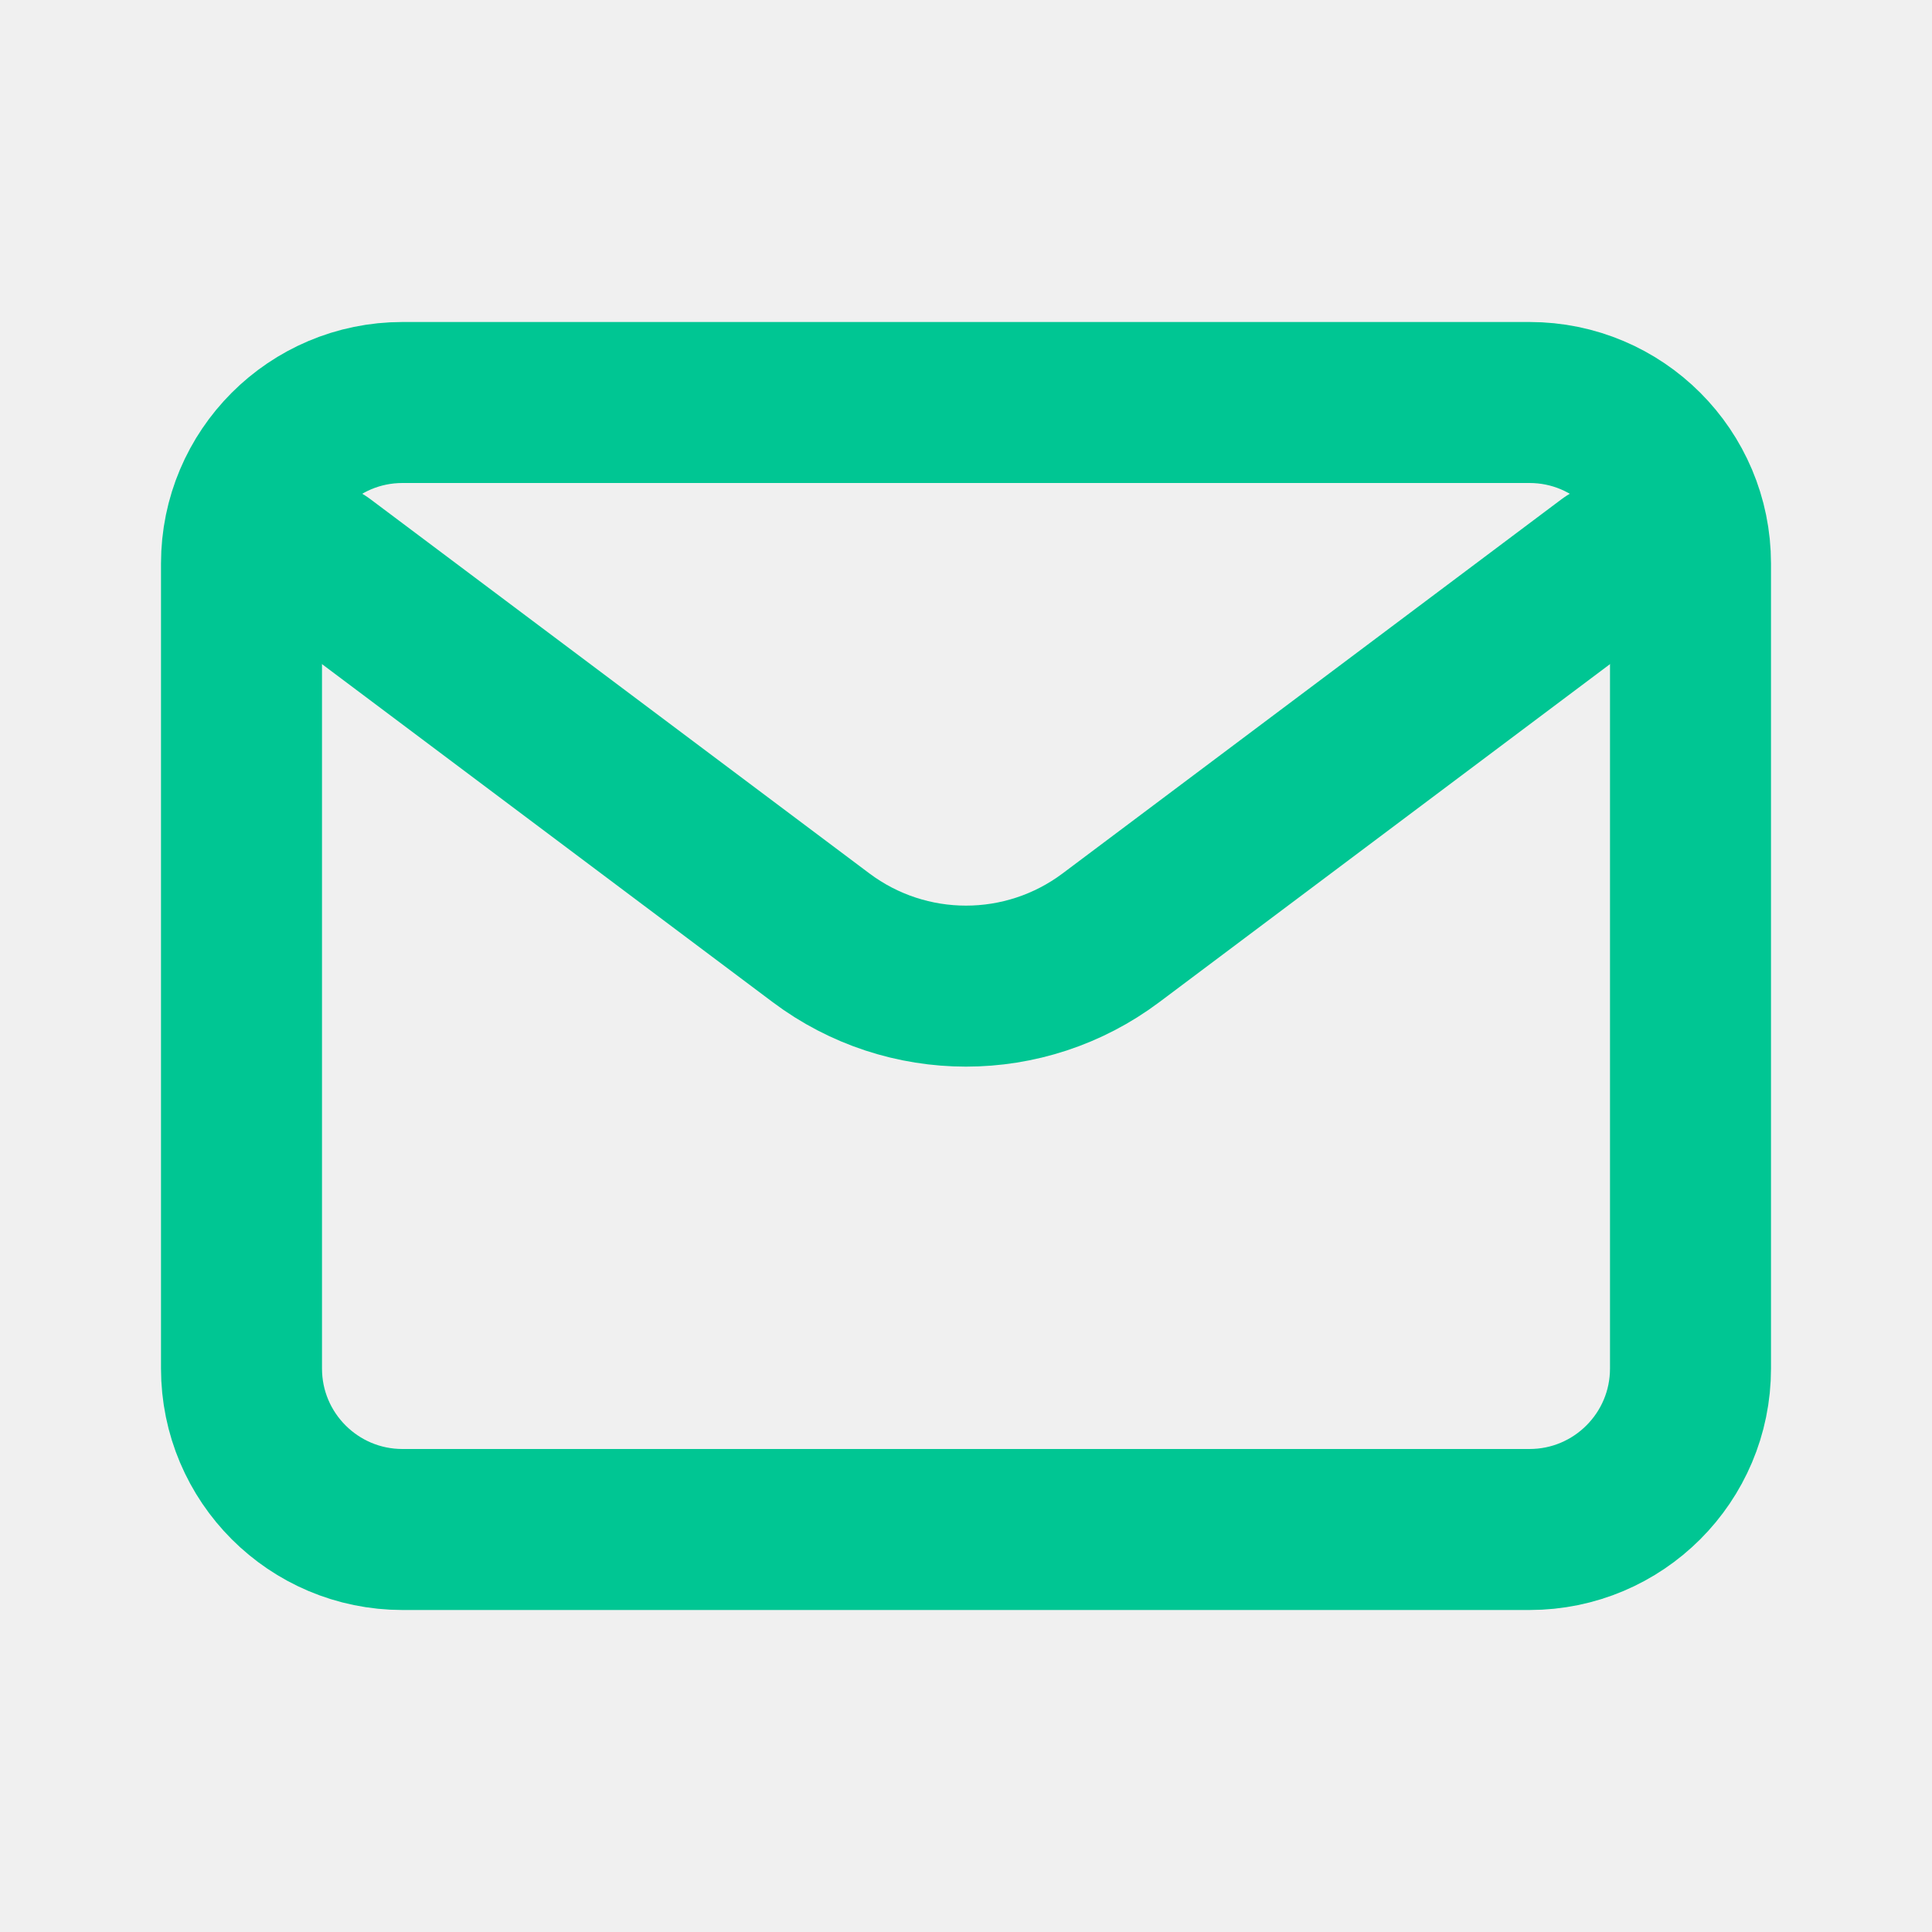
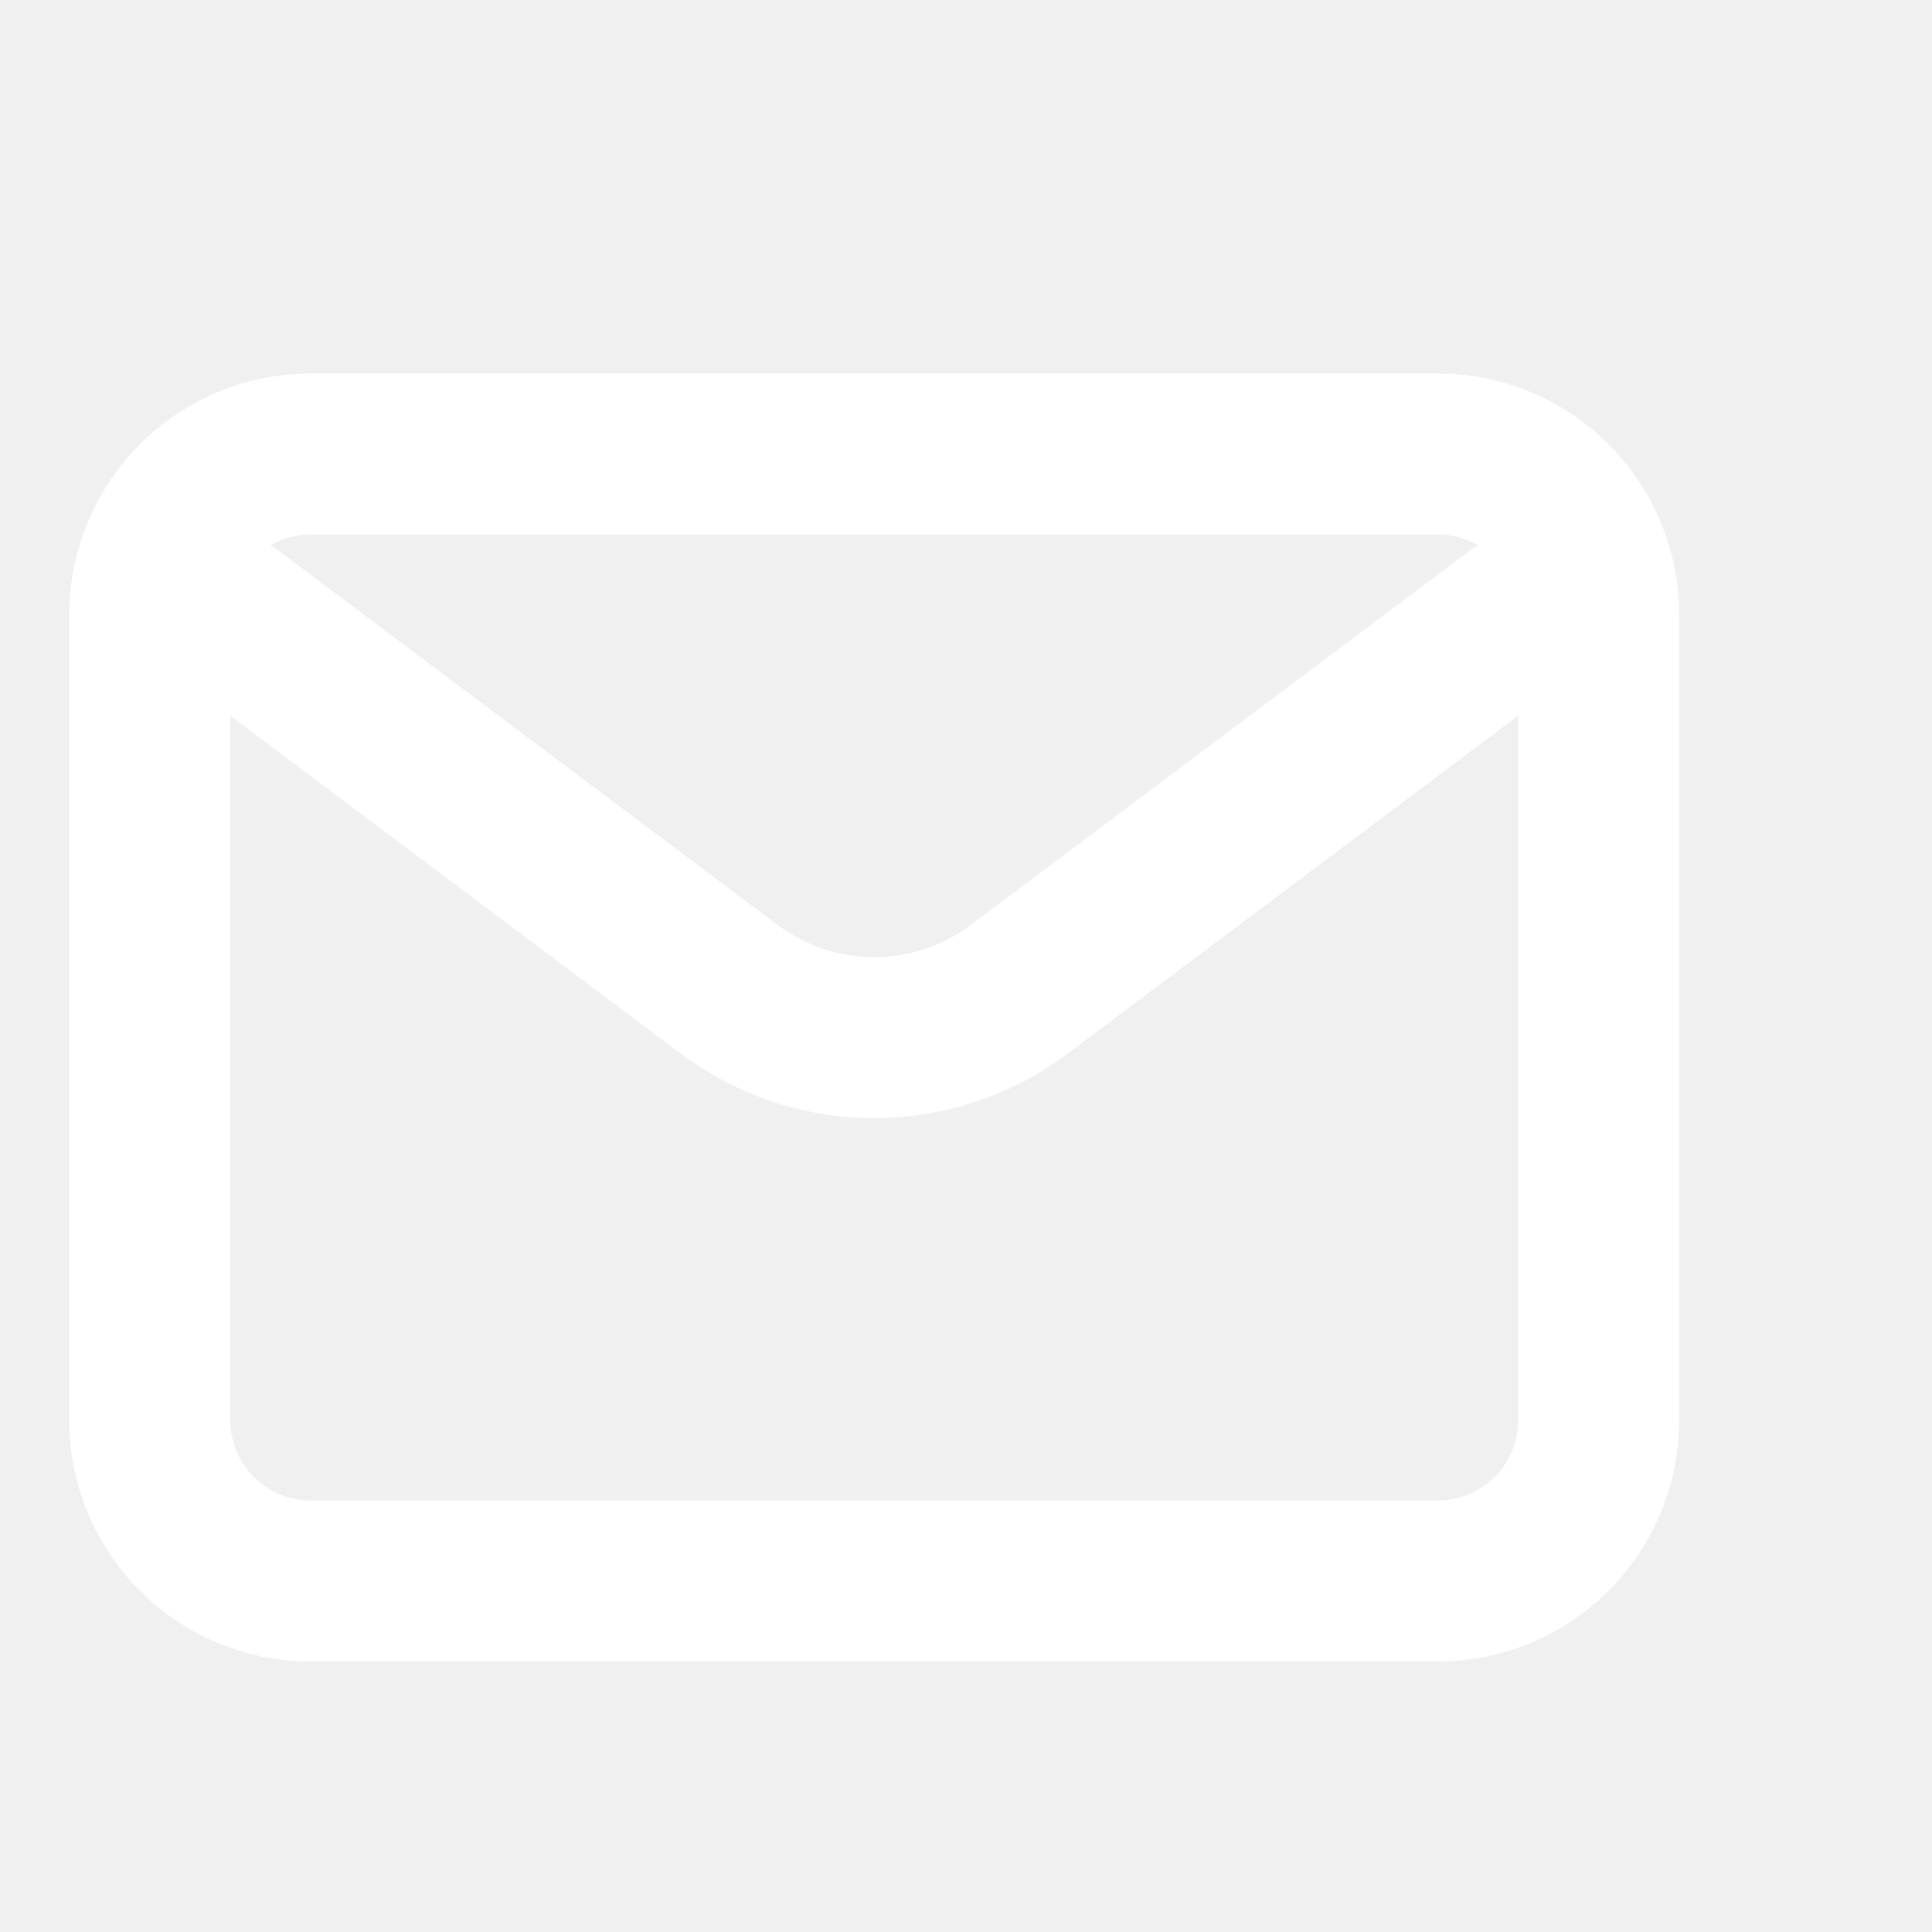
- <svg xmlns="http://www.w3.org/2000/svg" width="800px" height="800px" viewBox="0 0 24 24" fill="none">
-   <g id="SVGRepo_bgCarrier" stroke-width="0" />
-   <g id="SVGRepo_tracerCarrier" stroke-linecap="round" stroke-linejoin="round" />
-   <g id="SVGRepo_iconCarrier">
-     <path d="M4 7L10.2 11.65C11.267 12.45 12.733 12.45 13.8 11.65L20 7" stroke="#00C693" stroke-width="2" stroke-linecap="round" stroke-linejoin="round" />
-     <rect x="3" y="5" width="18" height="14" rx="2" stroke="#00C693" stroke-width="2" stroke-linecap="round" />
-   </g>
+ <svg xmlns="http://www.w3.org/2000/svg" width="800" height="800" viewBox="0 0 800 800" fill="none">
+   <path d="M95.333 254.668L302 409.667C337.557 436.333 386.443 436.333 422 409.667L628.667 254.667" stroke="white" stroke-width="66.667" stroke-linecap="round" stroke-linejoin="round" />
+   <path d="M595.333 188H128.667C91.848 188 62 217.848 62 254.667V588C62 624.819 91.848 654.667 128.667 654.667H595.333C632.152 654.667 662 624.819 662 588V254.667C662 217.848 632.152 188 595.333 188Z" stroke="white" stroke-width="66.667" stroke-linecap="round" />
</svg>
